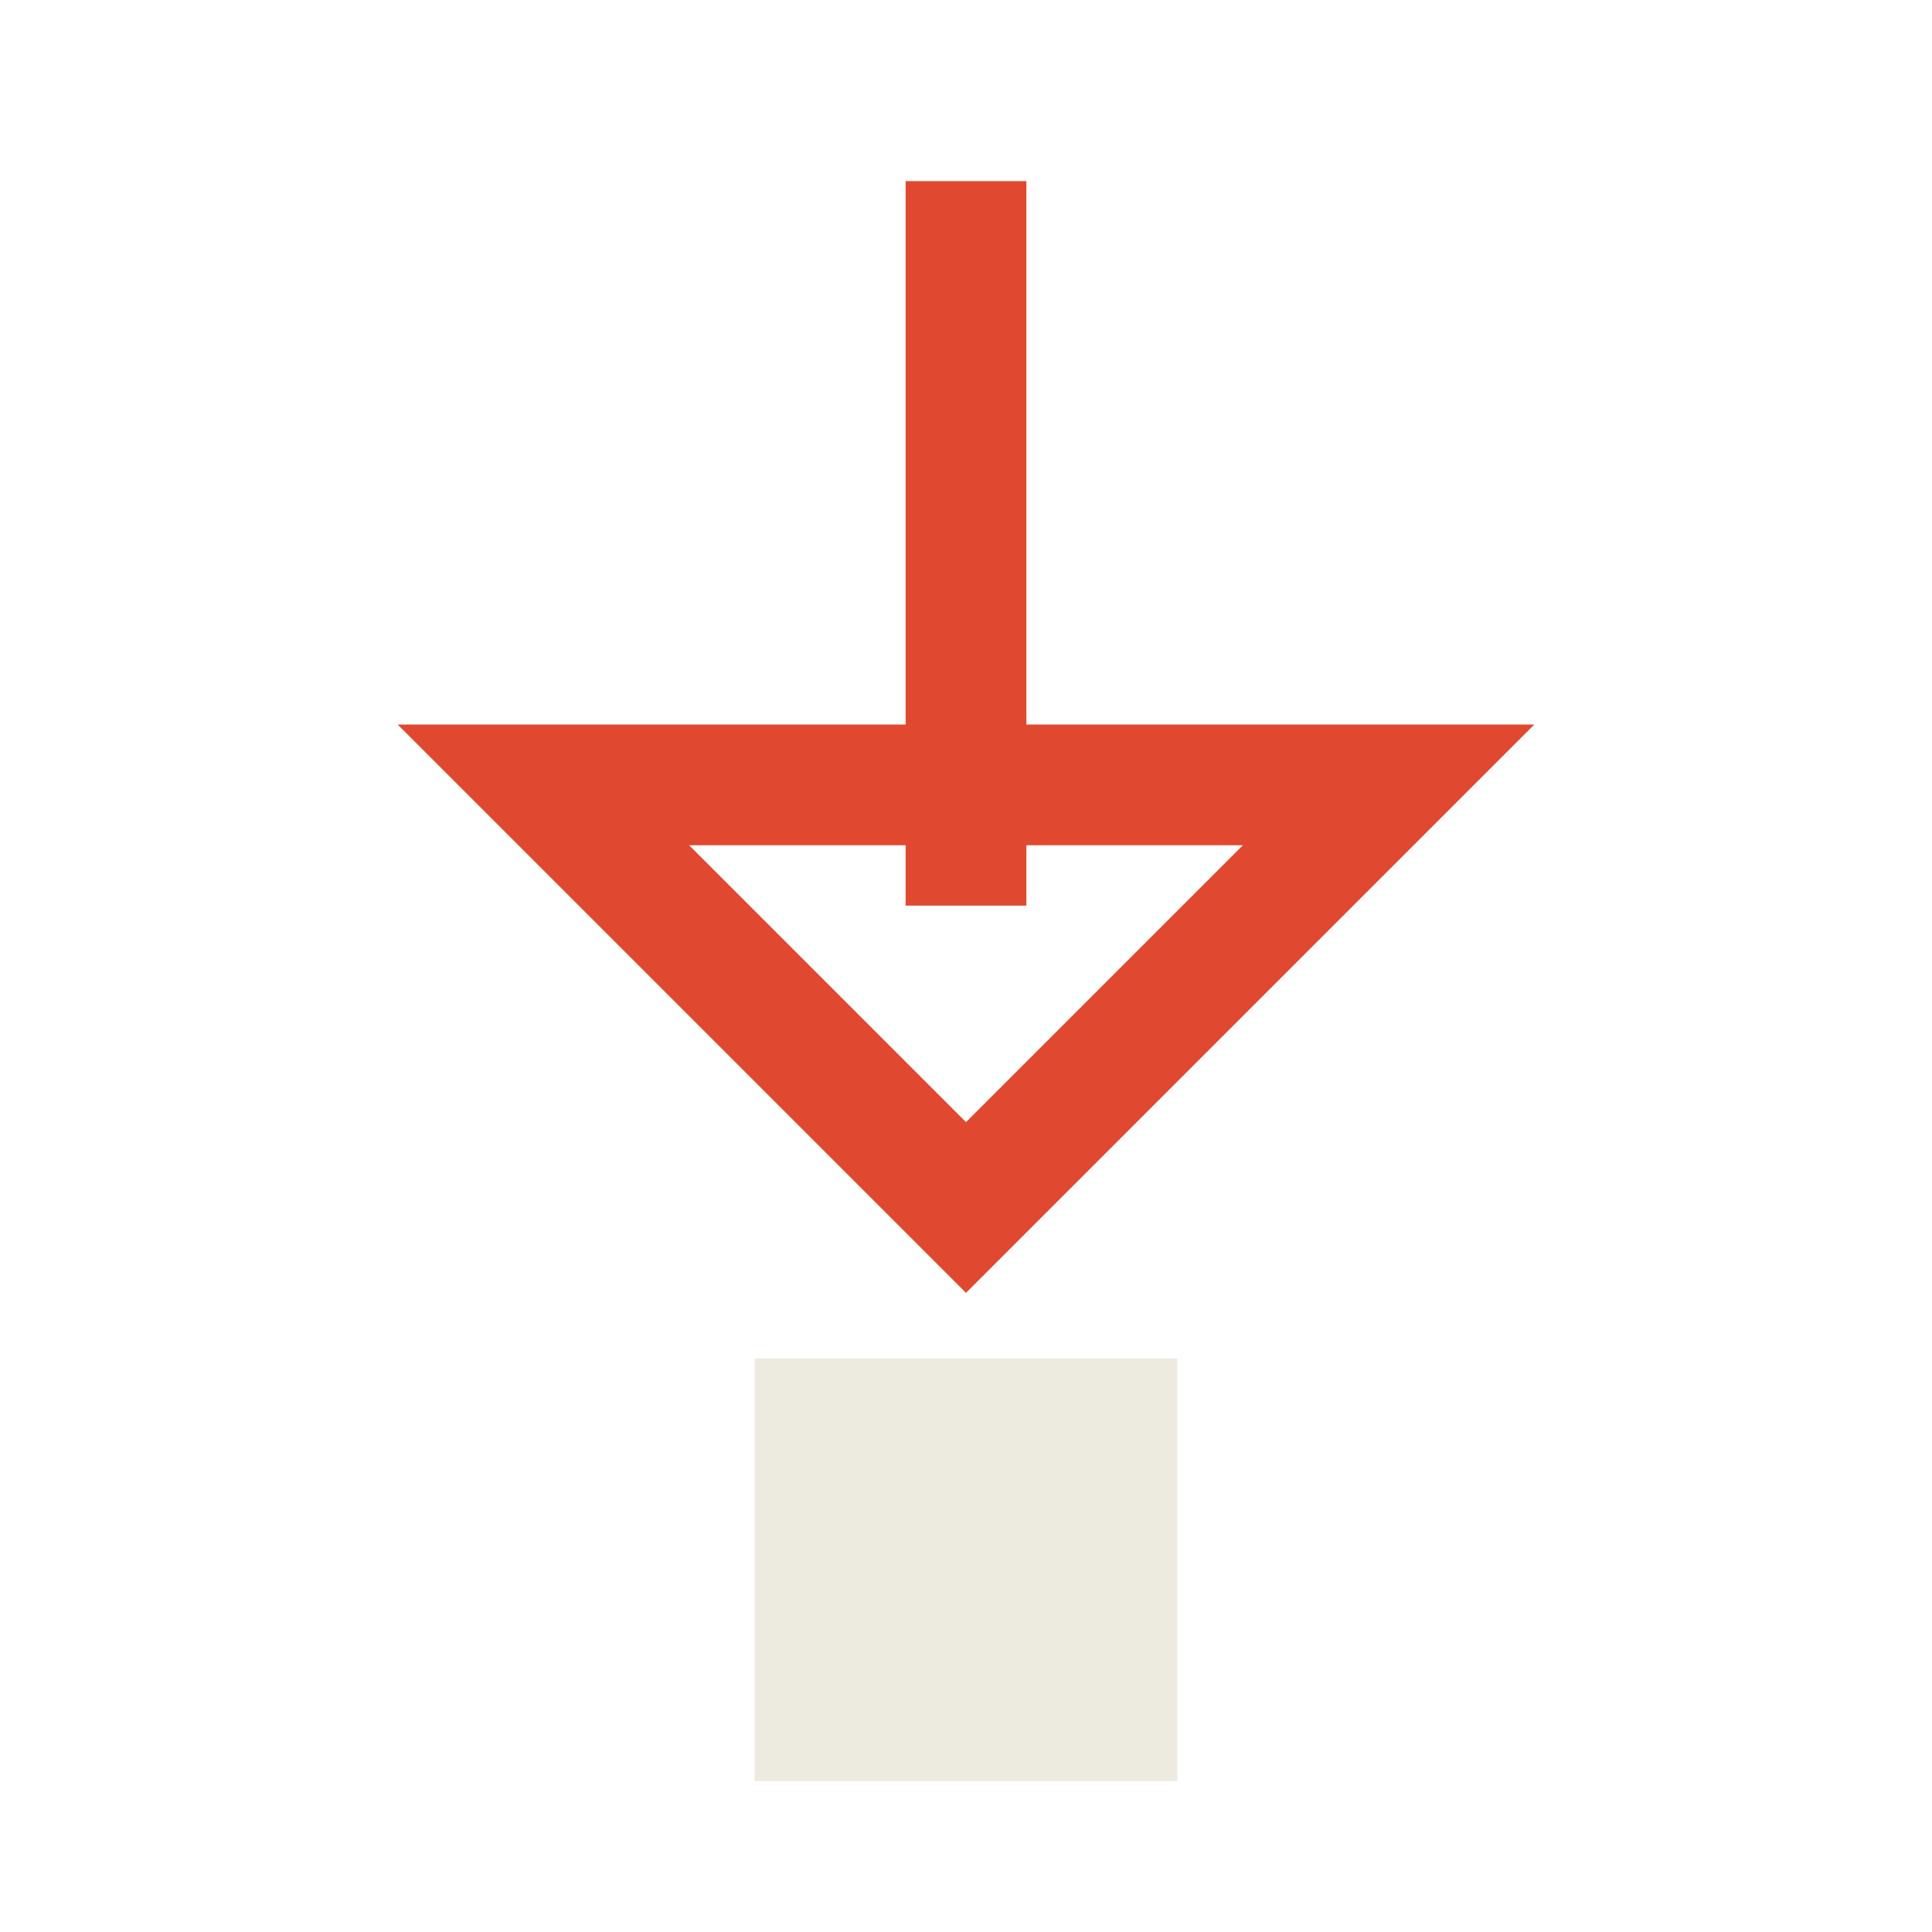
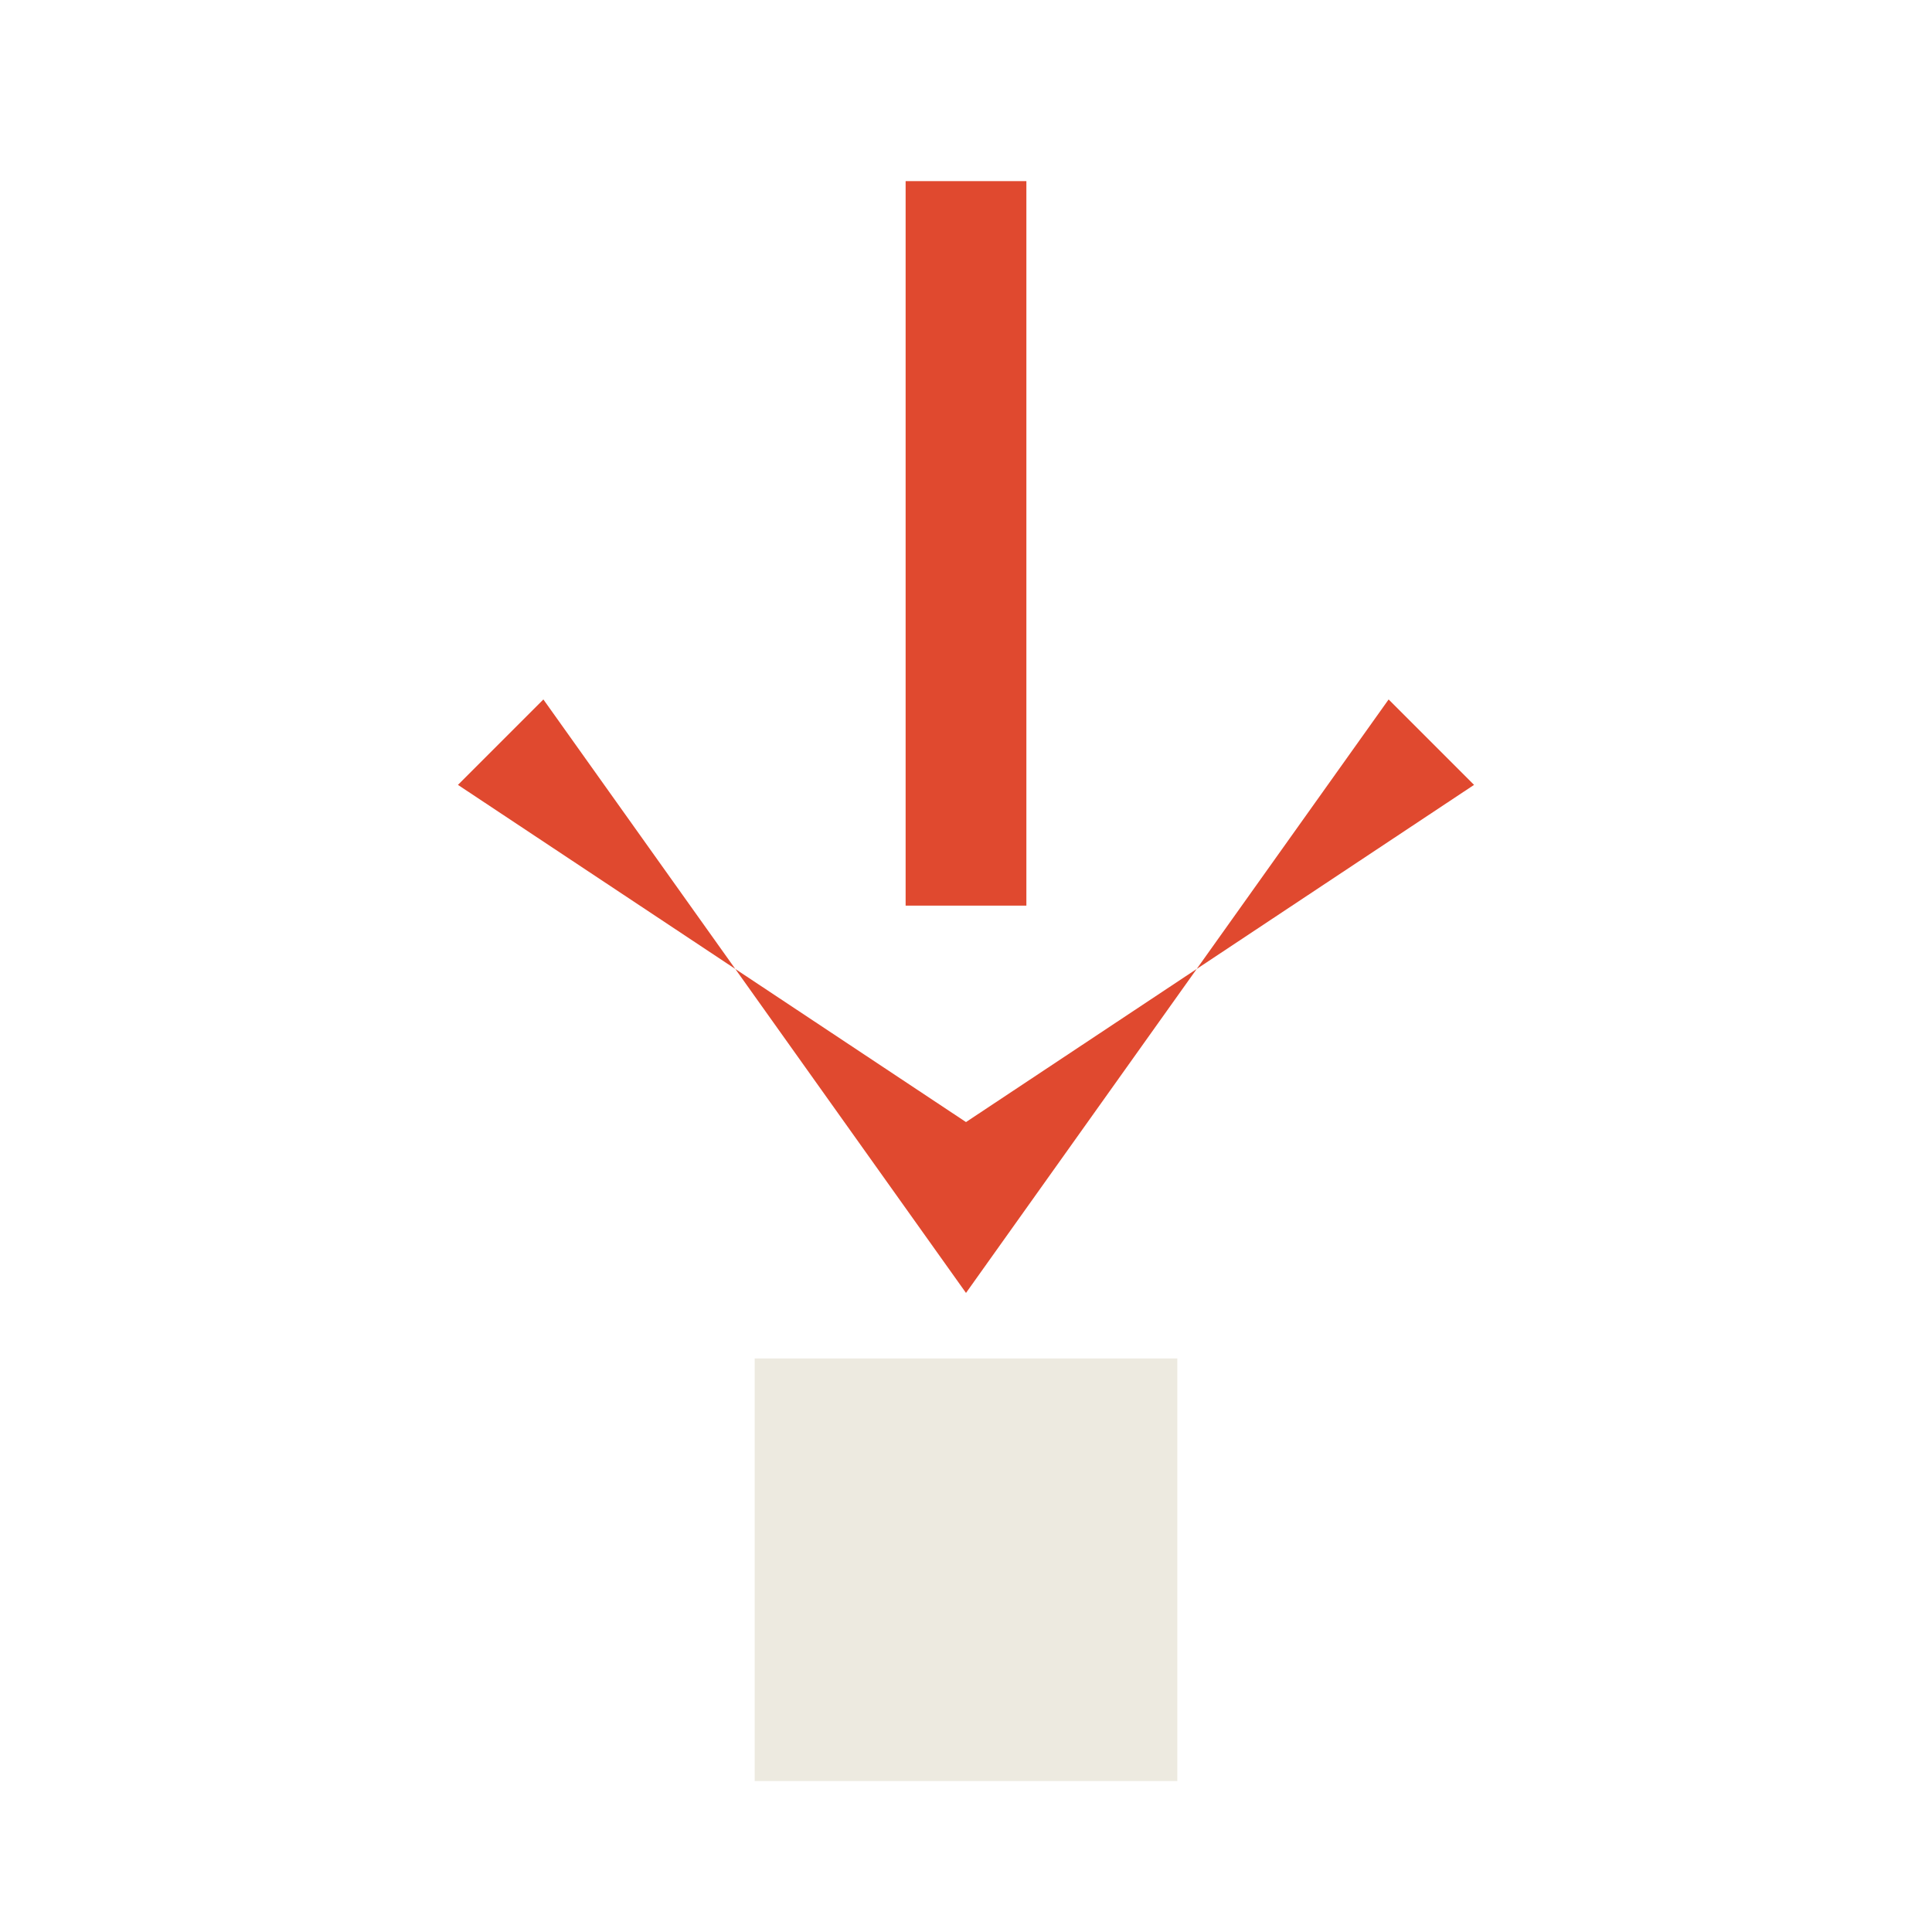
<svg xmlns="http://www.w3.org/2000/svg" viewBox="0 0 64 64" width="64" height="64">
-   <line x1="32" y1="8" x2="32" y2="28" stroke="#E0492F" stroke-width="4" stroke-linecap="square" />
-   <polygon points="18,26 32,40 46,26" fill="none" stroke="#E0492F" stroke-width="4" stroke-linecap="square" stroke-linejoin="miter" />
-   <rect x="25" y="45" width="14" height="14" fill="#EDEAE0" />
+   <defs />
+   <path d="M30.00 6.00 L30.00 30.00 L34.00 30.00 L34.00 6.00 Z" fill="#E0492F" fill-rule="evenodd" />
+   <path d="M15.17 26.00 L32.00 37.17 L48.83 26.00 L46.00 23.17 L32.00 42.83 L18.00 23.17 Z" fill="#E0492F" fill-rule="evenodd" />
+   <path d="M25.00 45.00 H39.00 V59.00 H25.00 Z" fill="#EDEAE0" fill-rule="evenodd" />
</svg>
